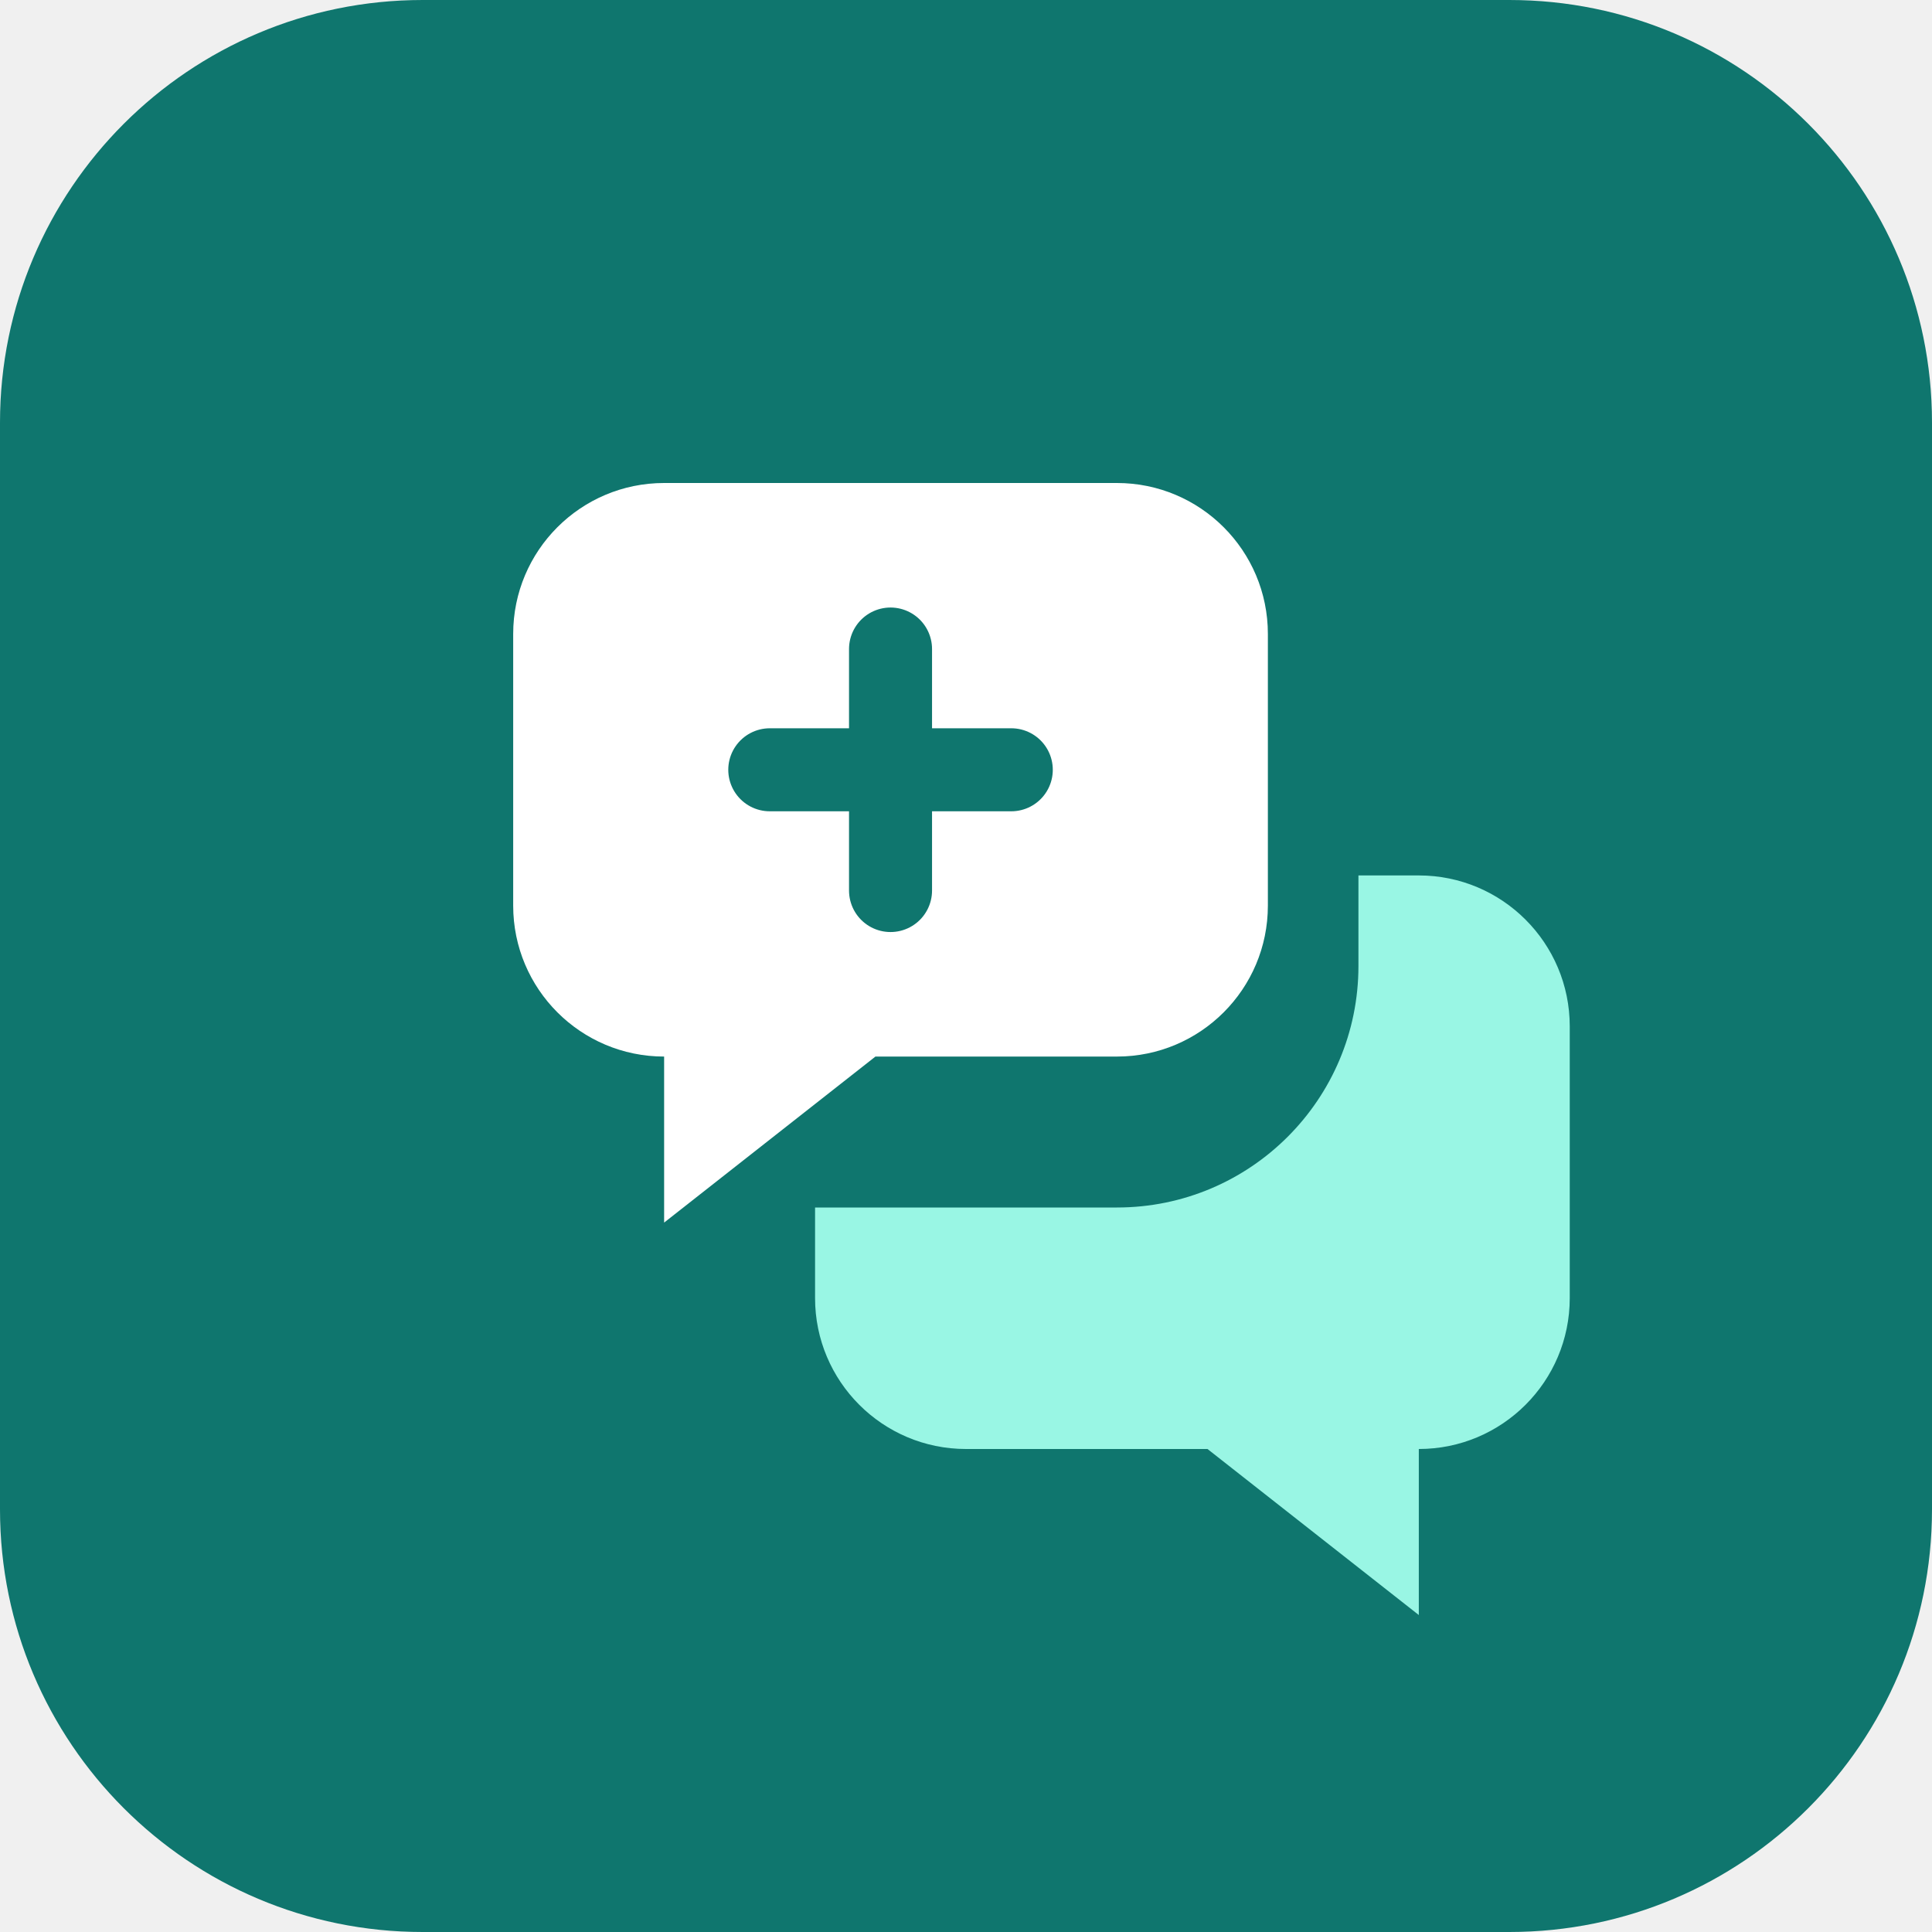
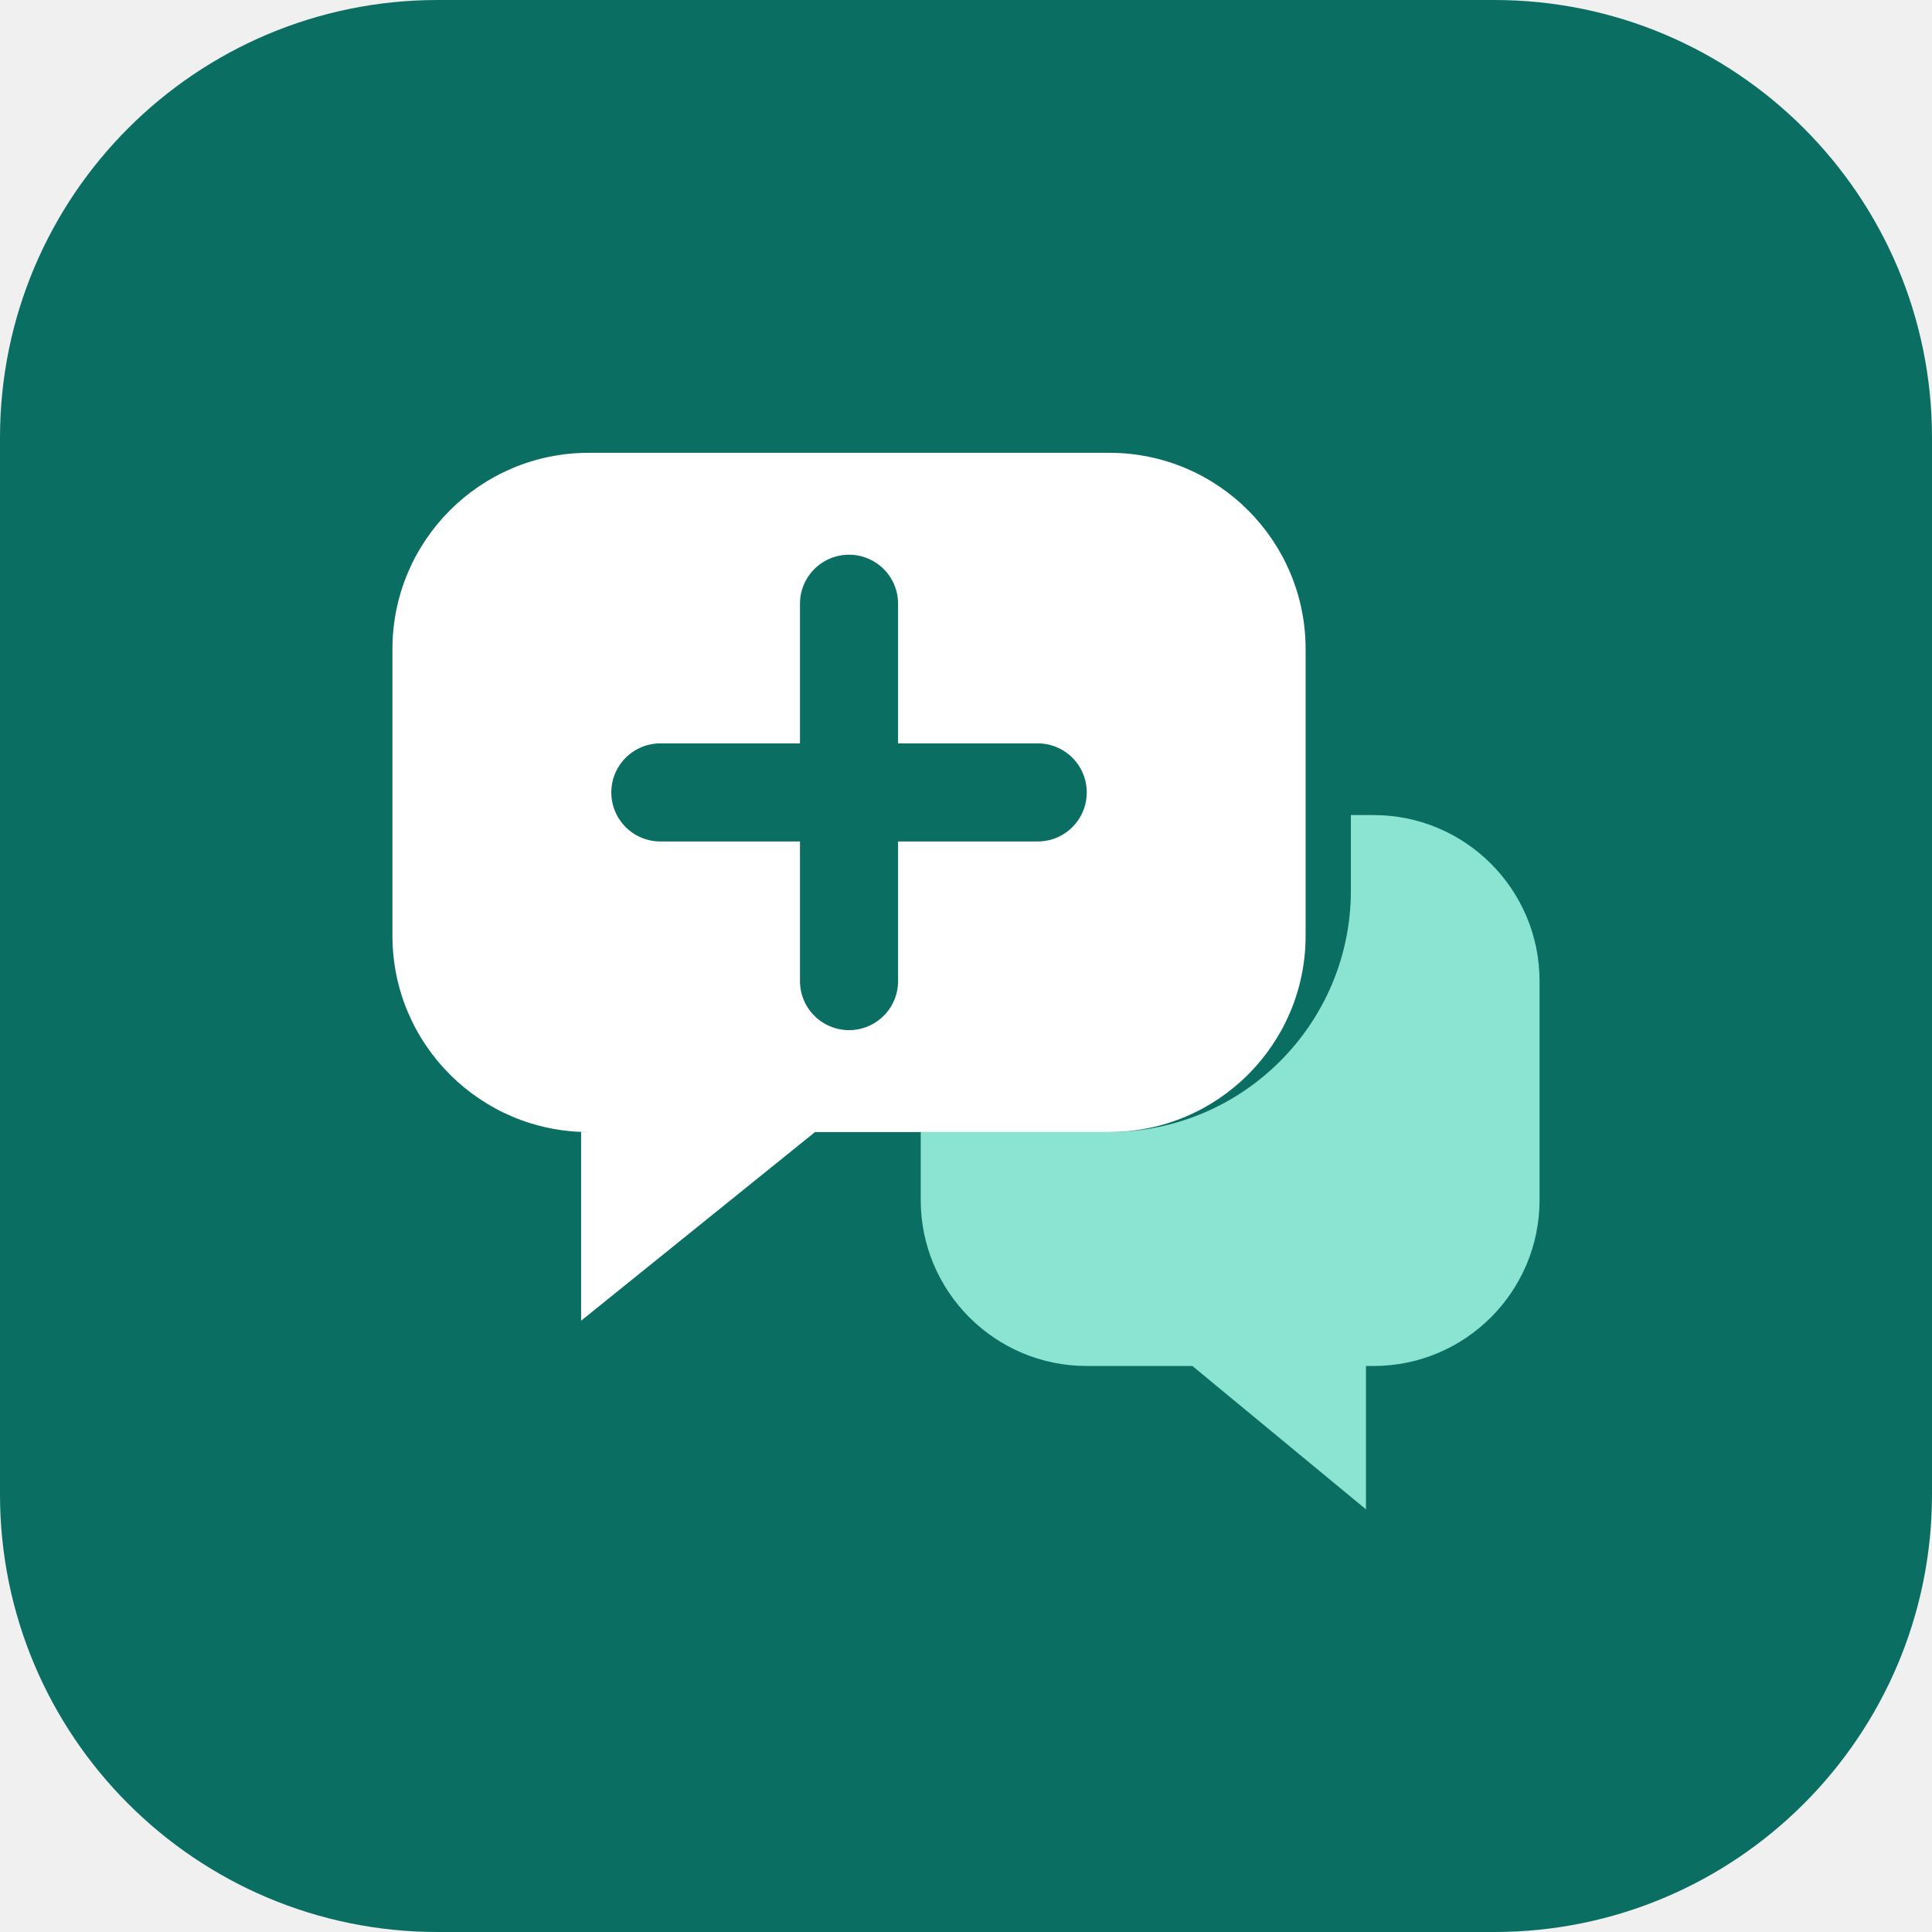
<svg xmlns="http://www.w3.org/2000/svg" viewBox="0 0 512 512">
-   <rect width="512" height="512" rx="112" fill="#0f766e" />
-   <path d="M136 168a40 40 0 0 1 40-40h120a40 40 0 0 1 40 40v72a40 40 0 0 1-40 40h-64l-56 44v-44a40 40 0 0 1-40-40z" fill="#fff" />
-   <path d="M376 232a40 40 0 0 1 40 40v72a40 40 0 0 1-40 40v44l-56-44h-64a40 40 0 0 1-40-40v-24h80a64 64 0 0 0 64-64v-24z" fill="#99f6e4" />
-   <path d="M236 172v64M204 204h64" stroke="#0f766e" stroke-width="22" stroke-linecap="round" />
+   <rect width="512" height="512" rx="116" fill="#0A6F62" />
+   <path d="M244 300h50c35.3 0 64-28.7 64-64v-20h6c24.3 0 44 19.7 44 44v58c0 24.3-19.7 44-44 44h-2v38l-46-38h-28c-24.3 0-44-19.7-44-44z" fill="#8BE3D2" />
+   <path d="M104 172c0-28.7 23.3-52 52-52h138c28.7 0 52 23.3 52 52v76c0 28.7-23.3 52-52 52h-78l-62 50v-50h2c-28.7 0-52-23.3-52-52z" fill="#fff" />
+   <path d="M225 160v100M175 210h100" stroke="#0A6F62" stroke-width="26" stroke-linecap="round" />
</svg>
